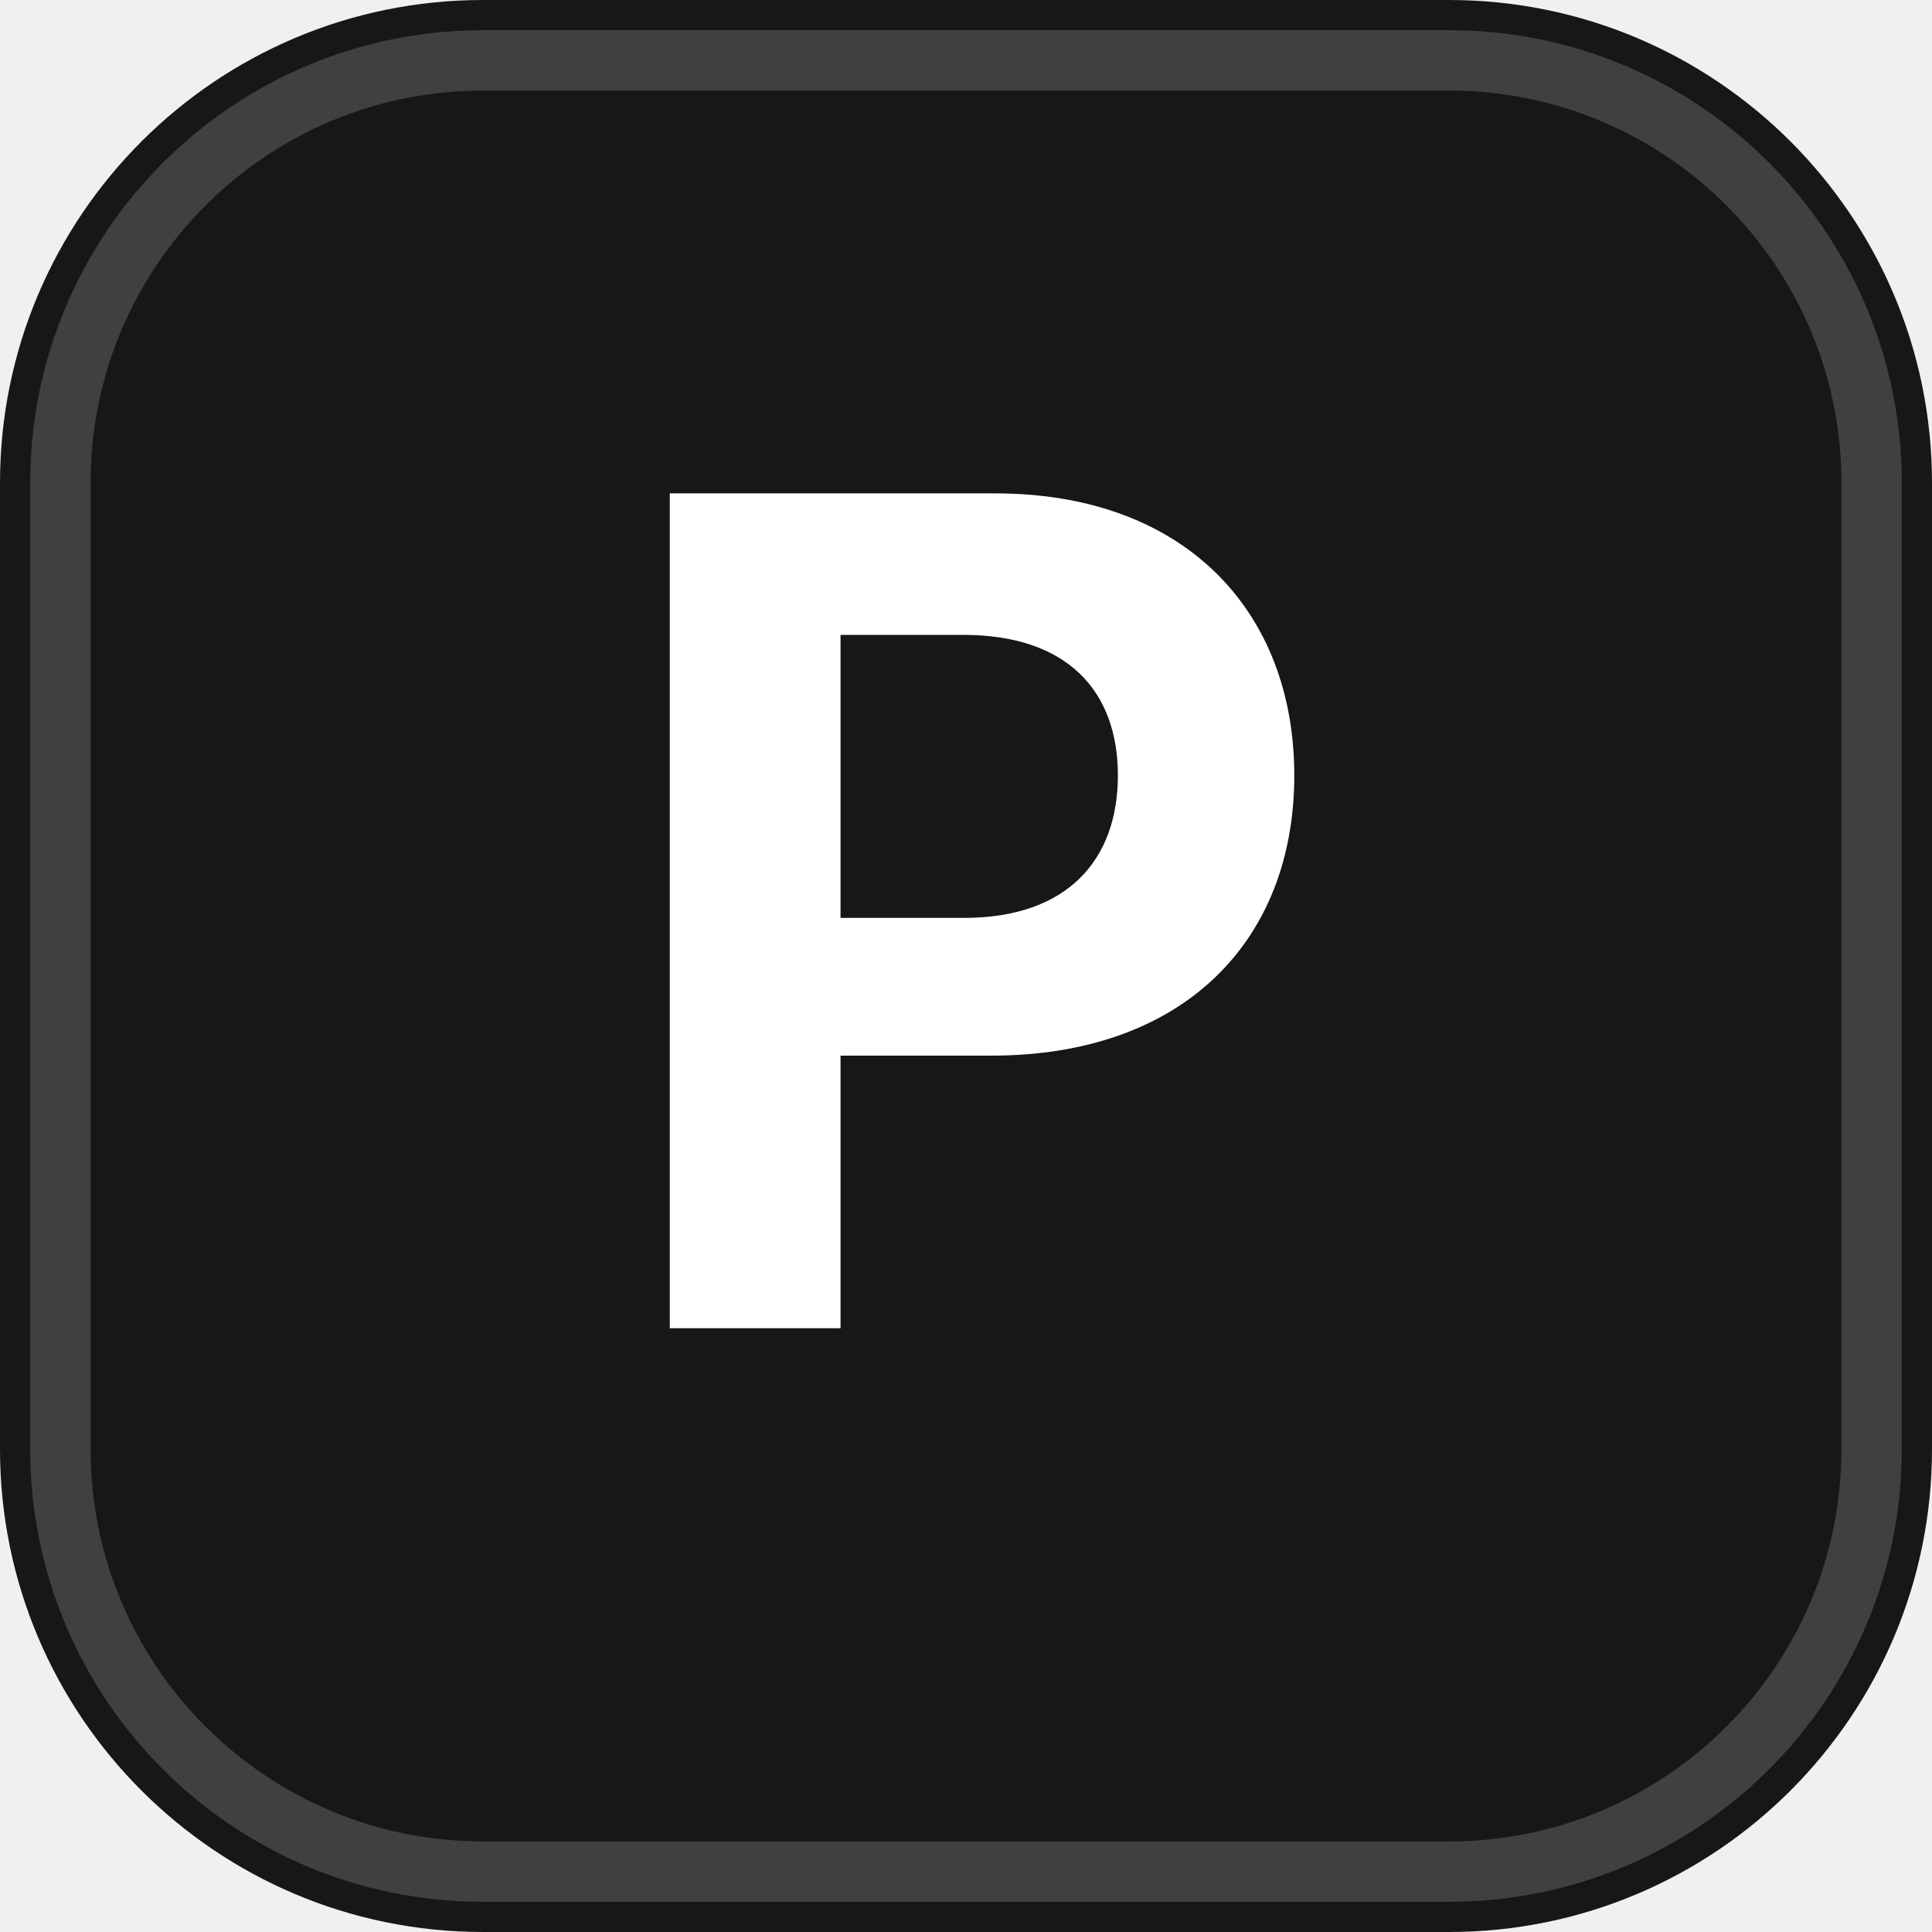
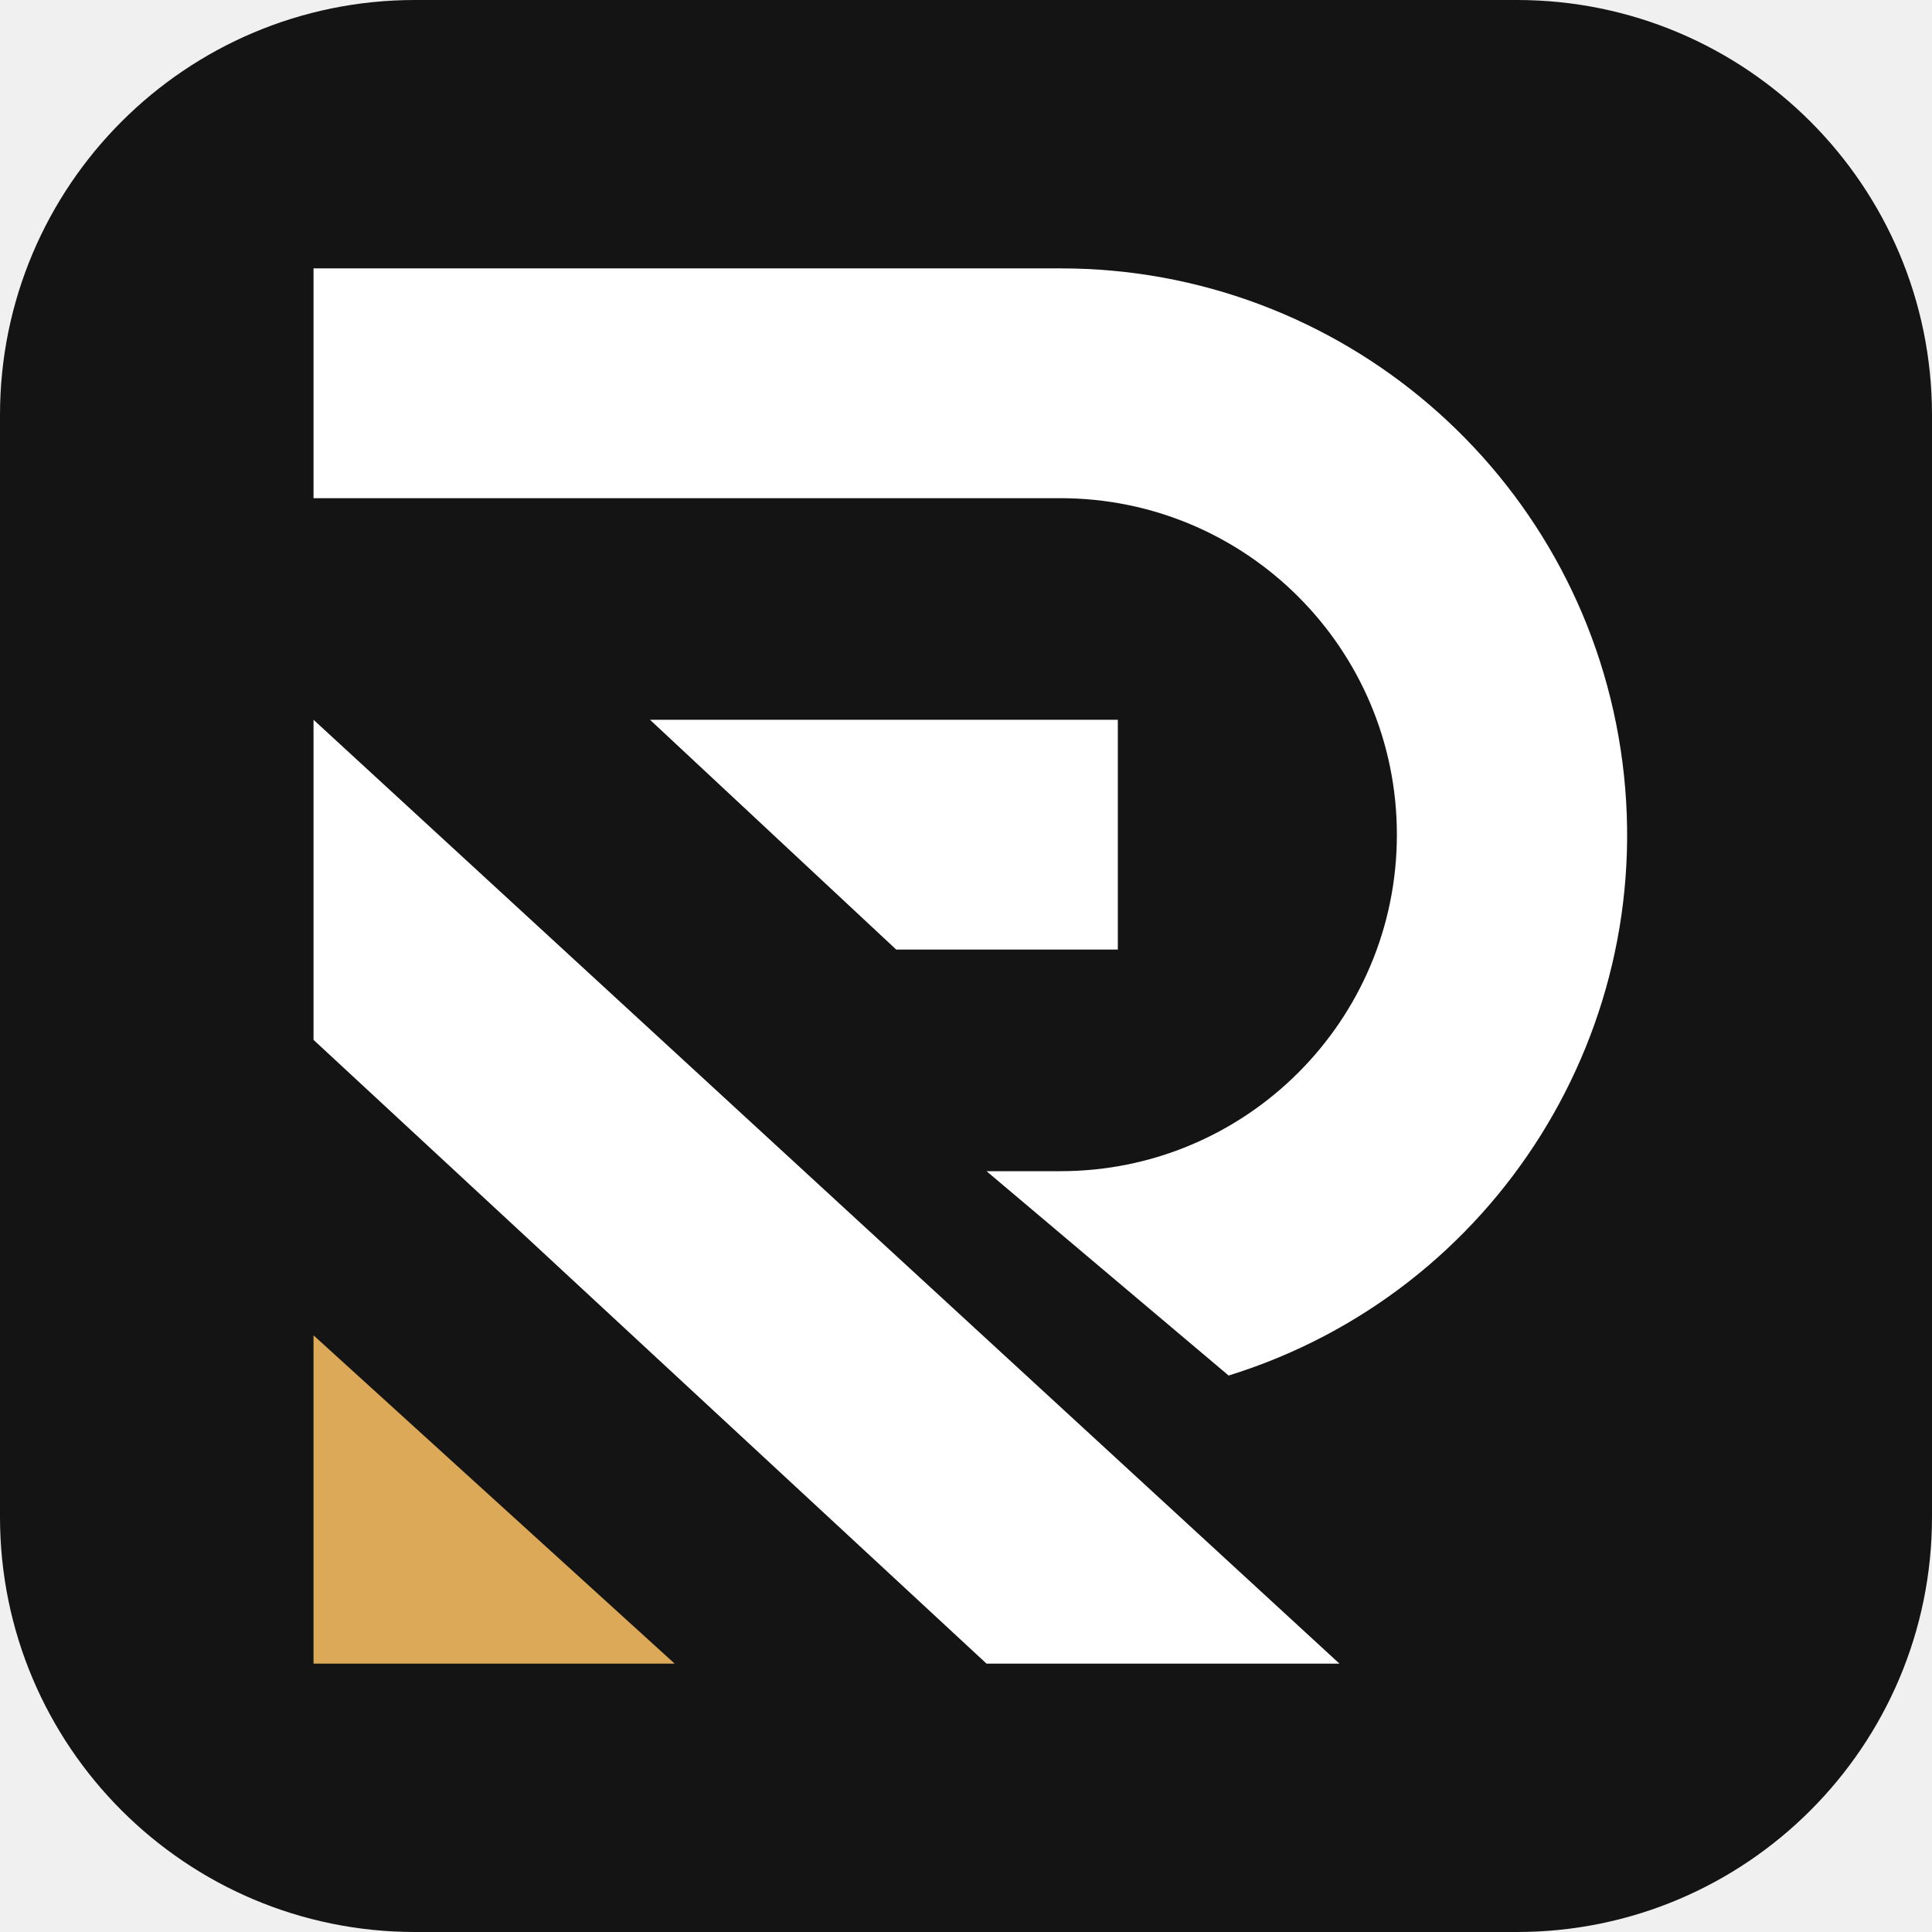
- <svg xmlns="http://www.w3.org/2000/svg" viewBox="0 0 32 32" width="32" height="32">
-   <rect width="32" height="32" rx="8" fill="#171717" />
-   <rect x="1" y="1" width="30" height="30" rx="7" fill="none" stroke="#404040" stroke-width="1" />
-   <text x="16" y="22" font-family="system-ui, -apple-system, sans-serif" font-size="19" font-weight="700" fill="#FFFFFF" text-anchor="middle">P</text>
+ <svg xmlns="http://www.w3.org/2000/svg" viewBox="0 0 256 256" width="256" height="256">
+   <rect width="256" height="256" rx="55" fill="#141414" />
+   <g transform="translate(128, 128) scale(1.0875) translate(-264.5, -202)">
+     <path d="M 185 117 L 276 117 A 69 69 0 0 1 296.5 251.9 L 267 227 L 276 227 A 41 41 0 0 0 276 145 L 185 145 Z" fill="#FFFFFF" />
+     <polygon points="226,172 283,172 283,200 256,200" fill="#FFFFFF" />
+     <polygon points="185,172 310,287 267,287 185,211" fill="#FFFFFF" />
+     <polygon points="185,247 229,287 185,287" fill="#DCA958" />
+   </g>
</svg>
